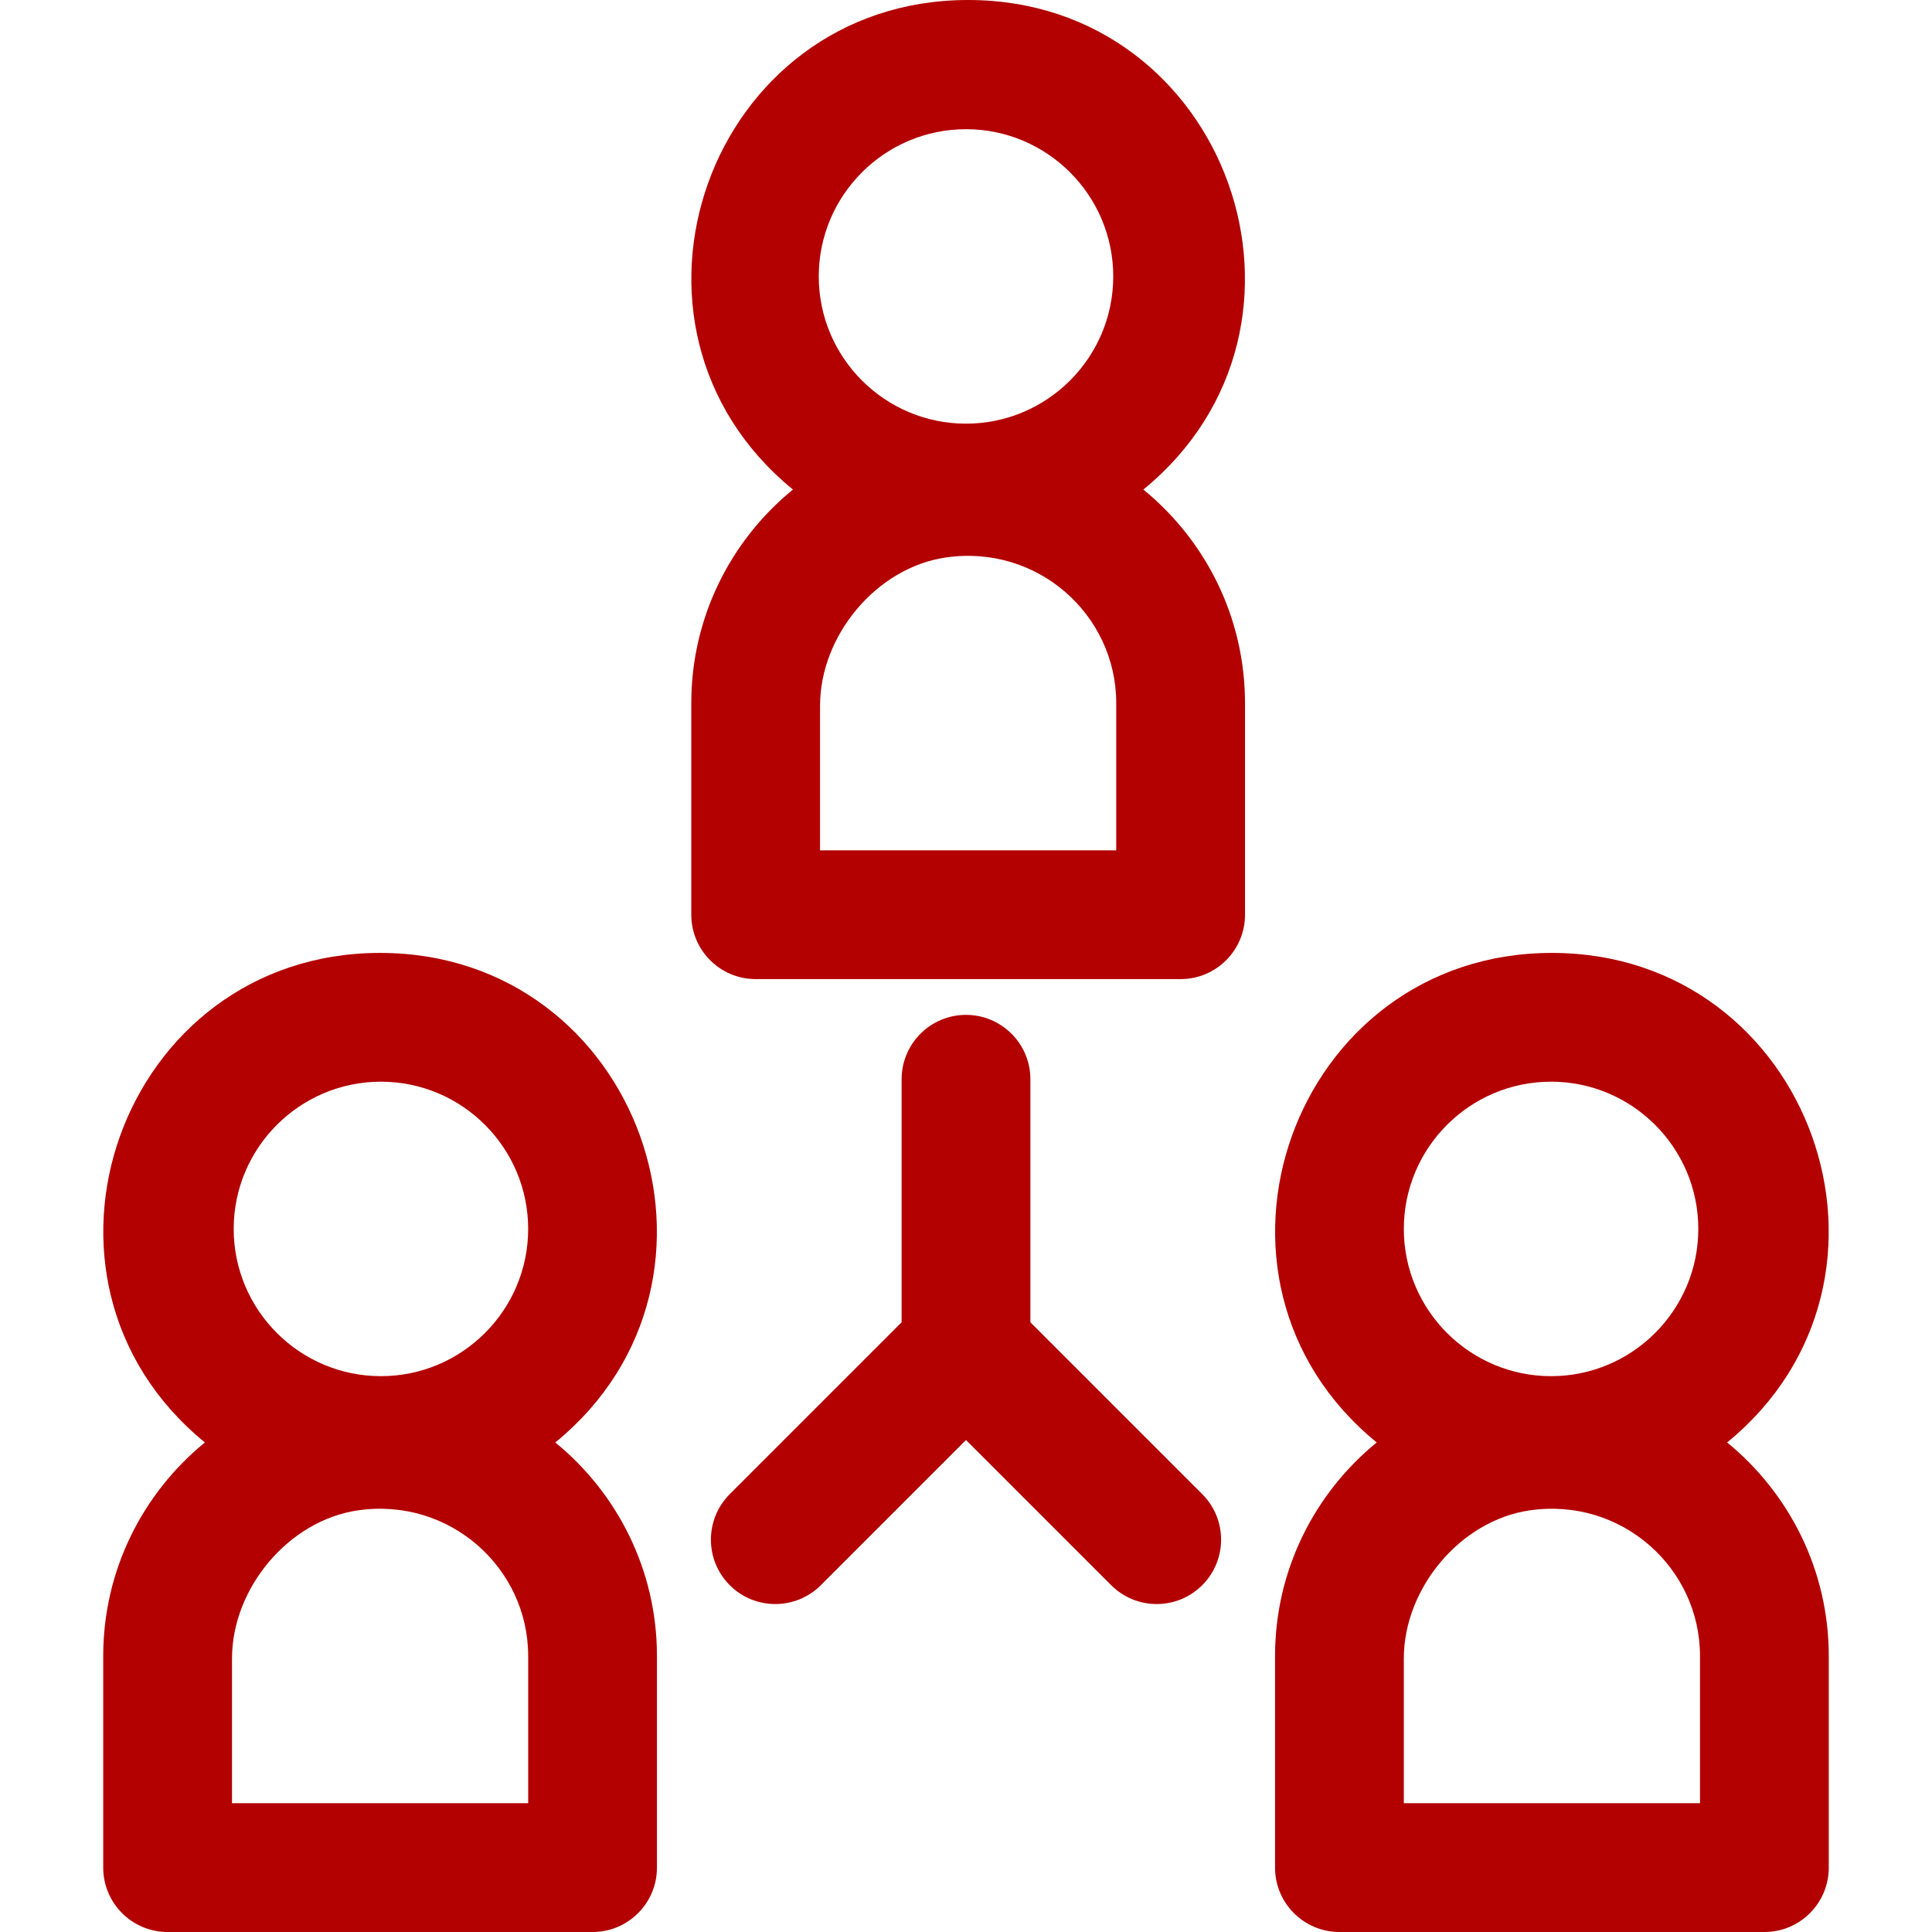
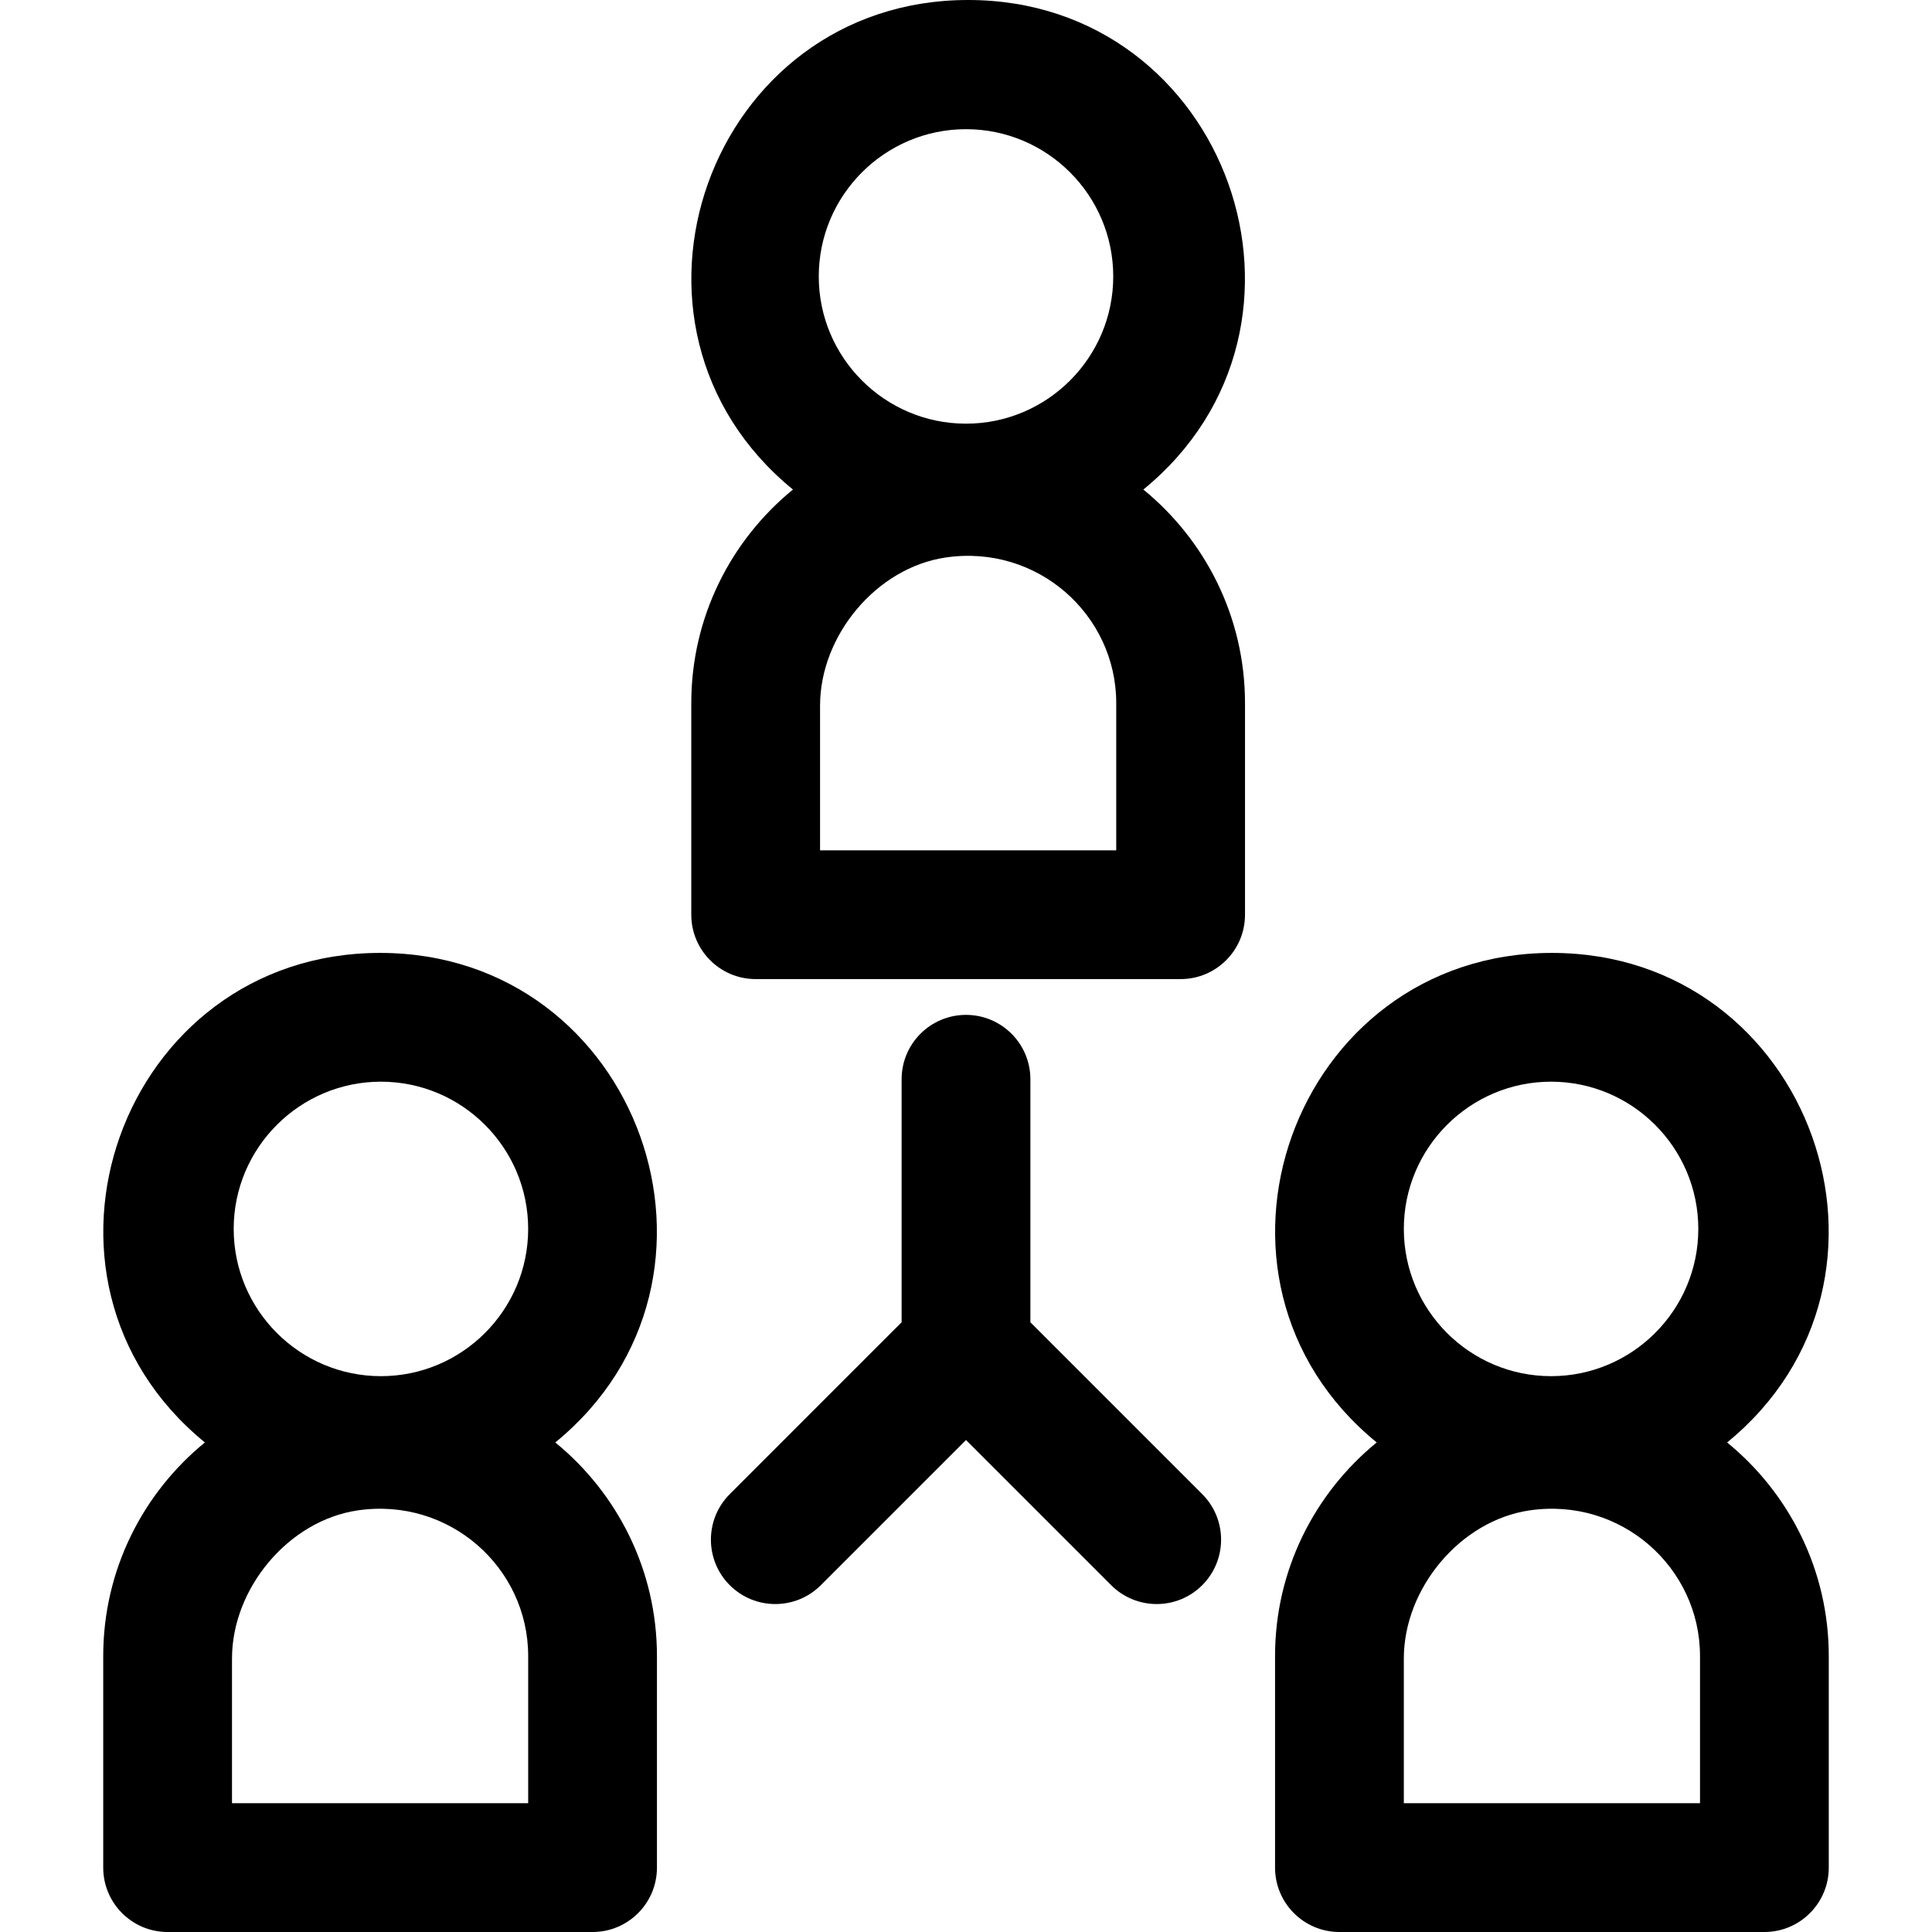
- <svg xmlns="http://www.w3.org/2000/svg" fill="#B30000" height="800px" width="800px" version="1.1" id="Layer_1" viewBox="0 0 512.001 512.001" xml:space="preserve">
+ <svg xmlns="http://www.w3.org/2000/svg" fill="#000000" height="800px" width="800px" version="1.1" id="Layer_1" viewBox="0 0 512.001 512.001" xml:space="preserve">
  <g>
    <g>
      <path d="M303,129.734C356.172,86.293,325.299,0,256.569,0c-68.742,0-99.598,86.298-46.431,129.734    c-16.433,13.425-26.94,33.805-26.94,56.589v56.083c0,9.423,7.64,17.063,17.063,17.063h112.616c9.423,0,17.063-7.64,17.063-17.063    v-56.083C329.94,163.54,319.433,143.16,303,129.734z M256.001,34.236c21.515,0,39.02,17.504,39.02,39.02    c0,21.515-17.504,39.02-39.02,39.02s-39.02-17.504-39.02-39.02C216.981,51.741,234.485,34.236,256.001,34.236z M295.814,225.342    h-78.49V187c0-18.595,14.963-36.598,33.365-39.27c24.237-3.52,45.125,15.156,45.125,38.592V225.342z" />
    </g>
  </g>
  <g>
    <g>
      <path d="M147.158,382.267c53.172-43.439,22.299-129.734-46.431-129.734c-68.742,0-99.597,86.3-46.431,129.734    c-16.433,13.425-26.94,33.805-26.94,56.589v56.083c0,9.423,7.64,17.063,17.063,17.063h112.616c9.423,0,17.063-7.64,17.063-17.063    v-56.083C174.098,416.072,163.591,395.692,147.158,382.267z M100.95,286.658c21.515,0,39.02,17.504,39.02,39.02    s-17.504,39.02-39.02,39.02c-21.515,0-39.02-17.504-39.02-39.02C61.932,304.163,79.435,286.658,100.95,286.658z M139.972,477.874    h-78.49v-38.342c0-18.595,14.963-36.598,33.365-39.27c24.237-3.52,45.125,15.156,45.125,38.592V477.874z" />
    </g>
  </g>
  <g>
    <g>
      <path d="M457.704,382.267c53.172-43.439,22.299-129.734-46.431-129.734c-68.742,0-99.597,86.3-46.431,129.734    c-16.433,13.425-26.94,33.805-26.94,56.589v56.083c0,9.423,7.64,17.063,17.063,17.063h112.616c9.423,0,17.063-7.64,17.063-17.063    v-56.083C484.645,416.071,474.137,395.692,457.704,382.267z M411.05,286.658c21.515,0,39.02,17.504,39.02,39.02    s-17.504,39.02-39.02,39.02c-21.515,0-39.02-17.504-39.02-39.02S389.534,286.658,411.05,286.658z M450.519,477.874h-78.49v-38.342    c0-18.595,14.963-36.598,33.365-39.27c24.237-3.52,45.125,15.156,45.125,38.592V477.874z" />
    </g>
  </g>
  <g>
    <g>
      <path d="M318.605,395.963l-45.541-45.541v-64.405c0-9.423-7.64-17.063-17.063-17.063c-9.423,0-17.063,7.64-17.063,17.063v64.405    l-45.541,45.541c-6.664,6.664-6.664,17.467,0,24.13c6.662,6.664,17.467,6.664,24.13,0l38.474-38.474l38.474,38.474    c6.663,6.663,17.467,6.664,24.13,0C325.268,413.429,325.268,402.626,318.605,395.963z" />
    </g>
  </g>
</svg>
